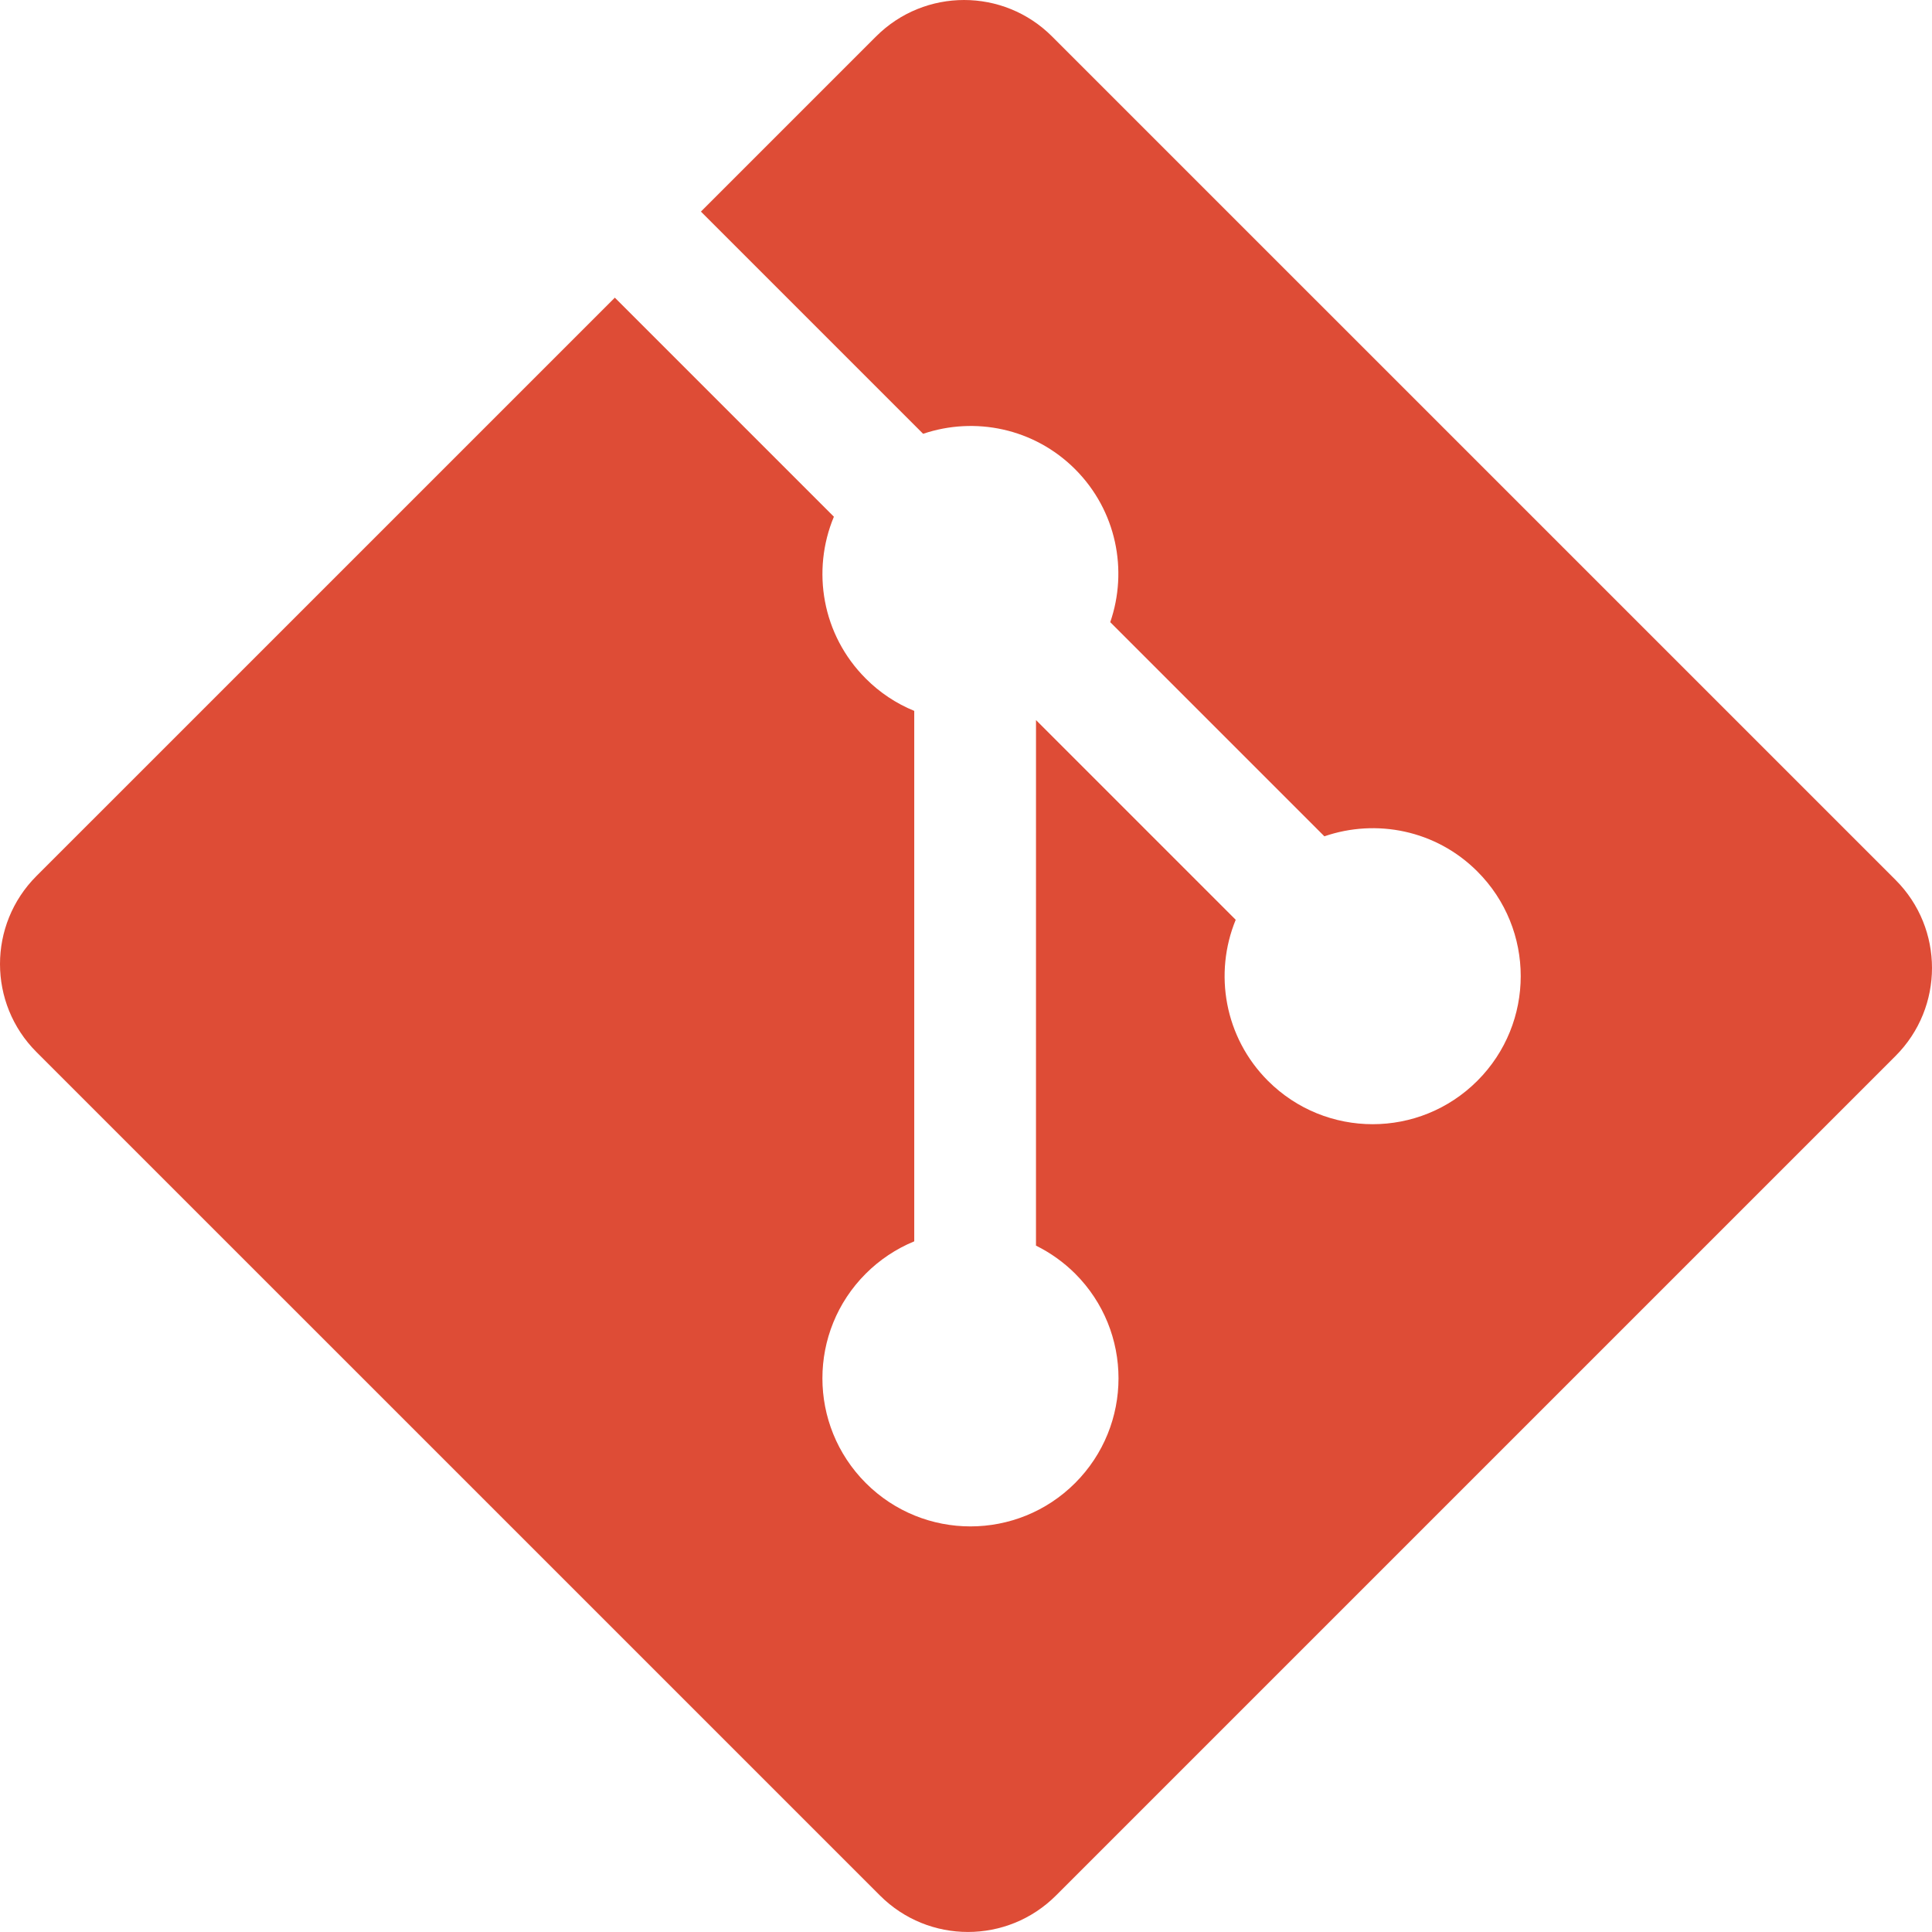
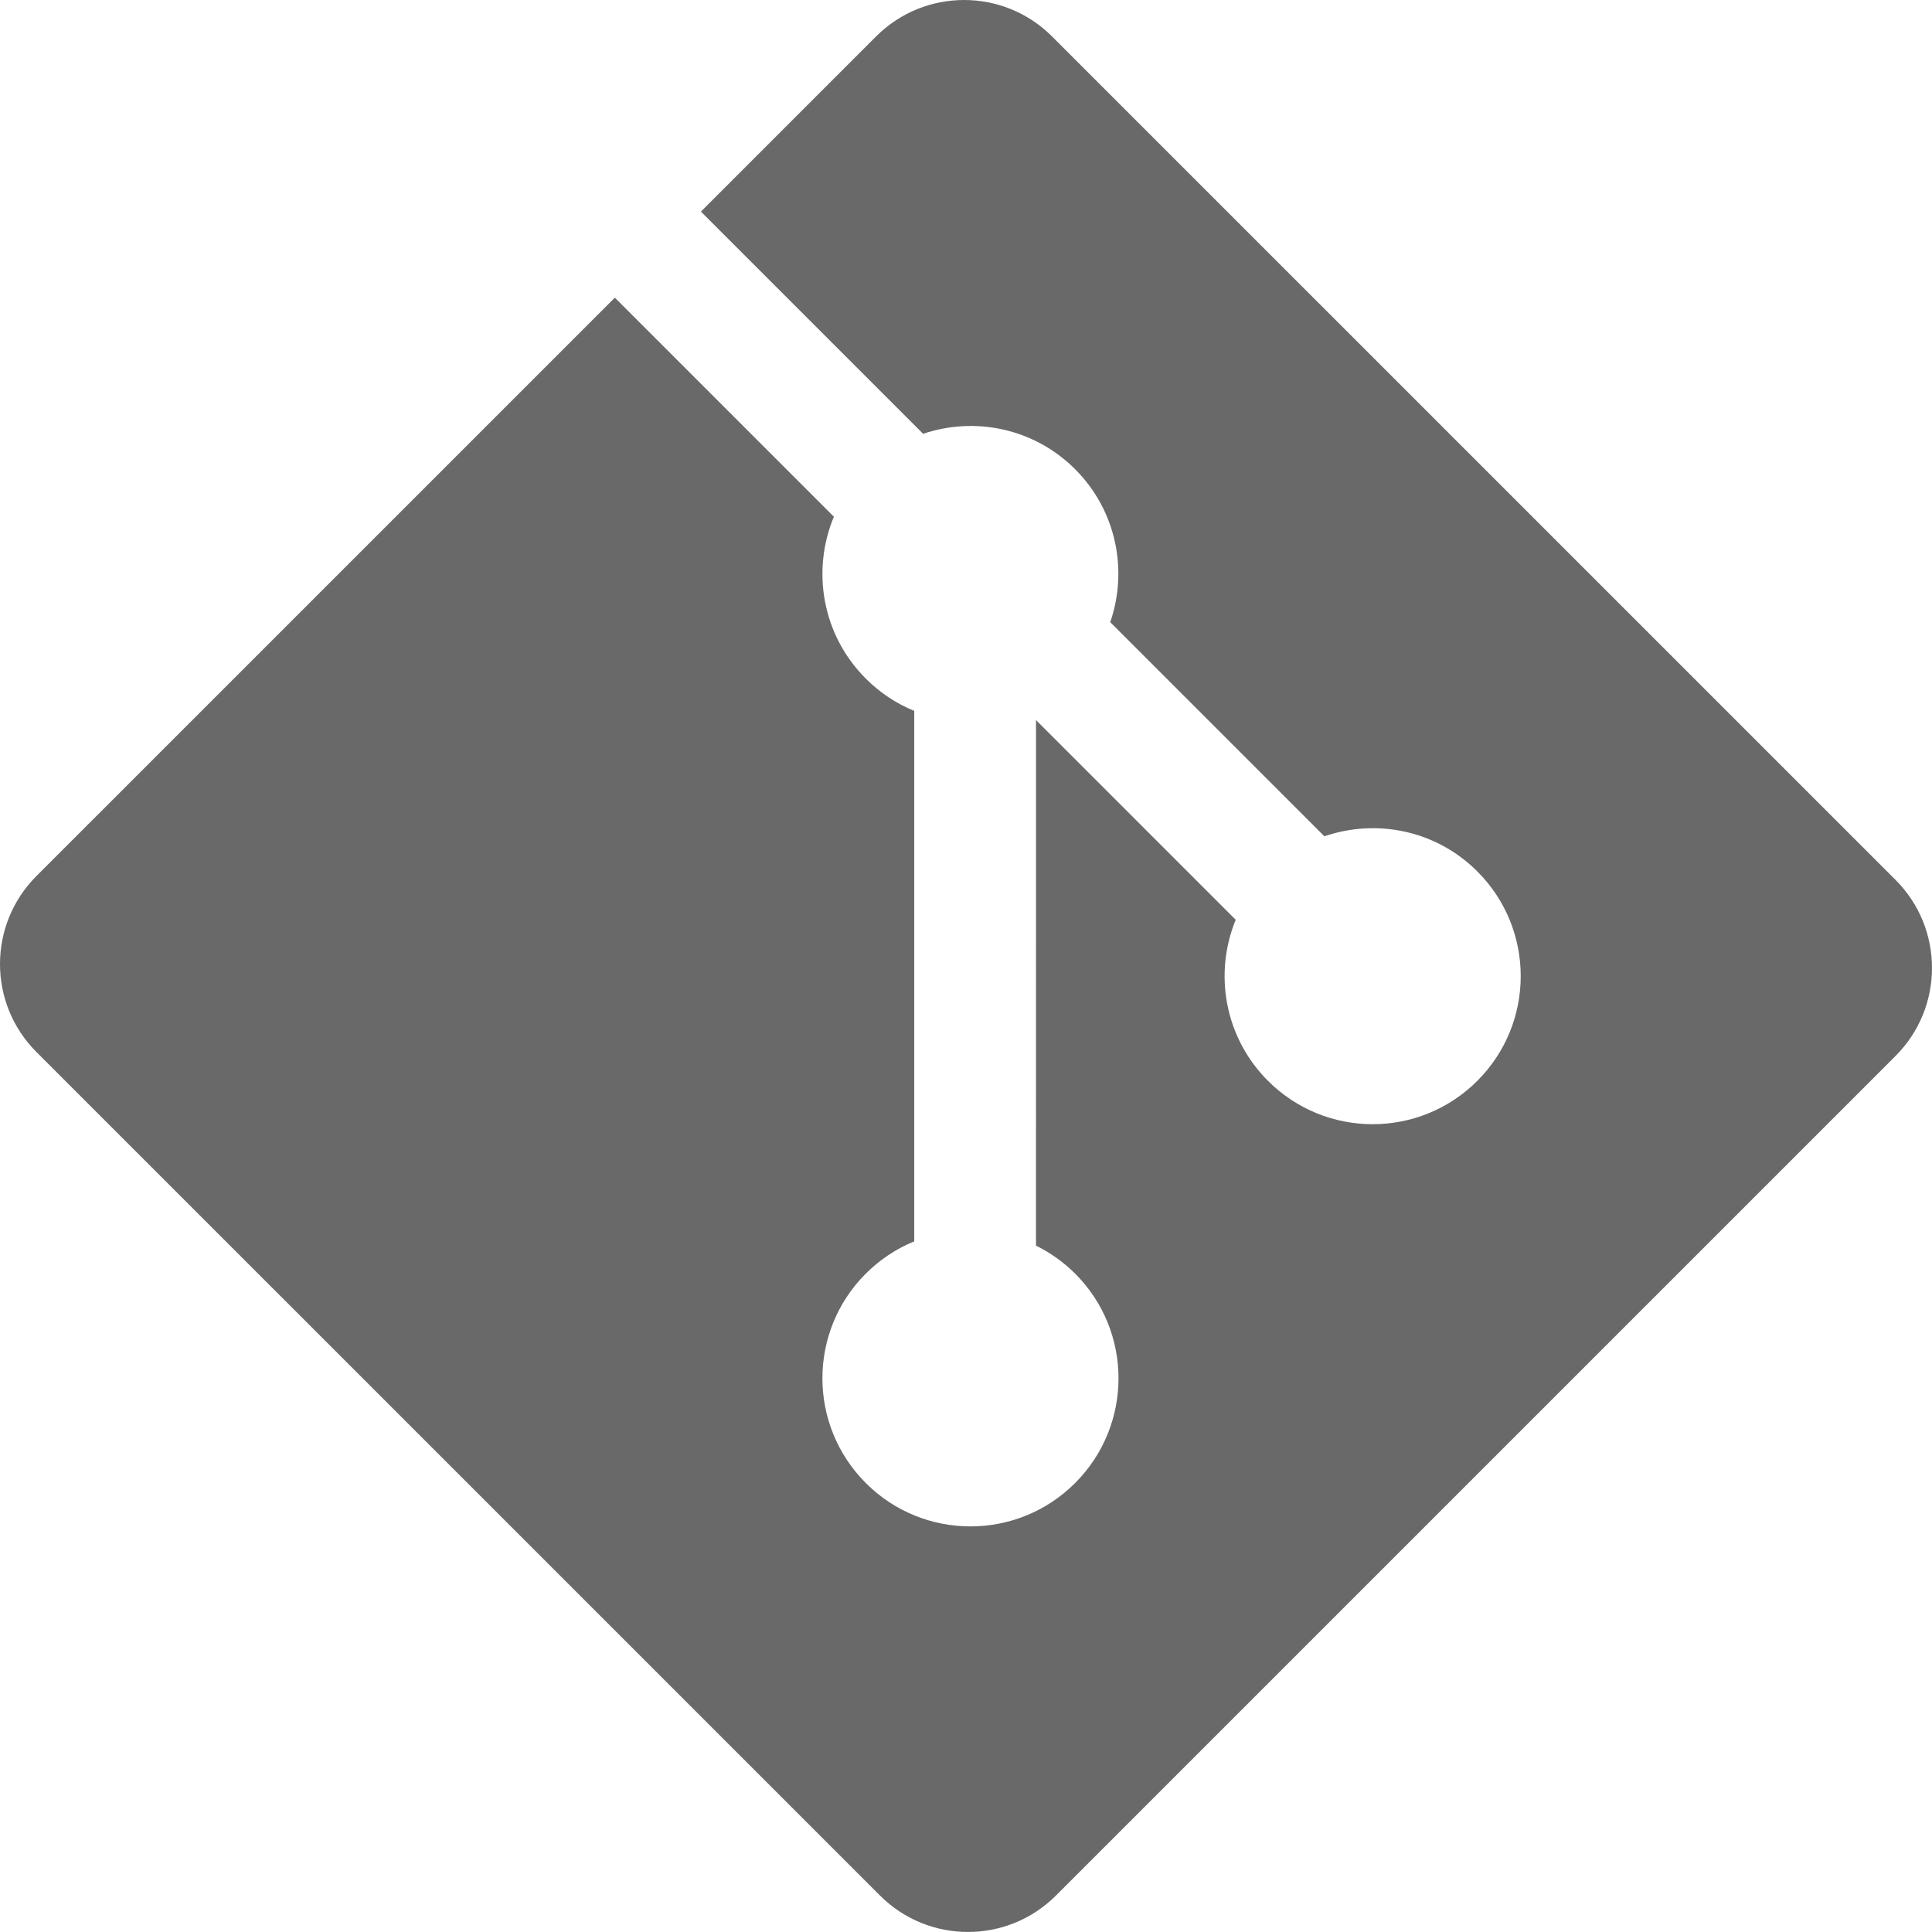
<svg xmlns="http://www.w3.org/2000/svg" width="1em" height="1em" viewBox="0 0 256 256">
-   <path fill="#de4c36" d="M251.172 116.594L139.4 4.828c-6.433-6.437-16.873-6.437-23.314 0l-23.21 23.21l29.443 29.443c6.842-2.312 14.688-.761 20.142 4.693c5.48 5.489 7.02 13.402 4.652 20.266l28.375 28.376c6.865-2.365 14.786-.835 20.269 4.657c7.663 7.66 7.663 20.075 0 27.74c-7.665 7.666-20.08 7.666-27.749 0c-5.764-5.77-7.188-14.235-4.27-21.336l-26.462-26.462l-.003 69.637a19.8 19.8 0 0 1 5.188 3.71c7.663 7.66 7.663 20.076 0 27.747c-7.665 7.662-20.086 7.662-27.74 0c-7.663-7.671-7.663-20.086 0-27.746a19.7 19.7 0 0 1 6.421-4.281V94.196a19.4 19.4 0 0 1-6.421-4.281c-5.806-5.798-7.202-14.317-4.227-21.446L81.47 39.442L4.83 116.077c-6.44 6.443-6.44 16.884 0 23.322l111.774 111.768c6.435 6.438 16.873 6.438 23.316 0l111.251-111.249c6.438-6.44 6.438-16.887 0-23.324" />
+   <path fill="#696969" d="M251.172 116.594L139.4 4.828c-6.433-6.437-16.873-6.437-23.314 0l-23.21 23.21l29.443 29.443c6.842-2.312 14.688-.761 20.142 4.693c5.48 5.489 7.02 13.402 4.652 20.266l28.375 28.376c6.865-2.365 14.786-.835 20.269 4.657c7.663 7.66 7.663 20.075 0 27.74c-7.665 7.666-20.08 7.666-27.749 0c-5.764-5.77-7.188-14.235-4.27-21.336l-26.462-26.462l-.003 69.637a19.8 19.8 0 0 1 5.188 3.71c7.663 7.66 7.663 20.076 0 27.747c-7.665 7.662-20.086 7.662-27.74 0c-7.663-7.671-7.663-20.086 0-27.746a19.7 19.7 0 0 1 6.421-4.281V94.196a19.4 19.4 0 0 1-6.421-4.281c-5.806-5.798-7.202-14.317-4.227-21.446L81.47 39.442L4.83 116.077c-6.44 6.443-6.44 16.884 0 23.322l111.774 111.768c6.435 6.438 16.873 6.438 23.316 0l111.251-111.249c6.438-6.44 6.438-16.887 0-23.324" />
</svg>
